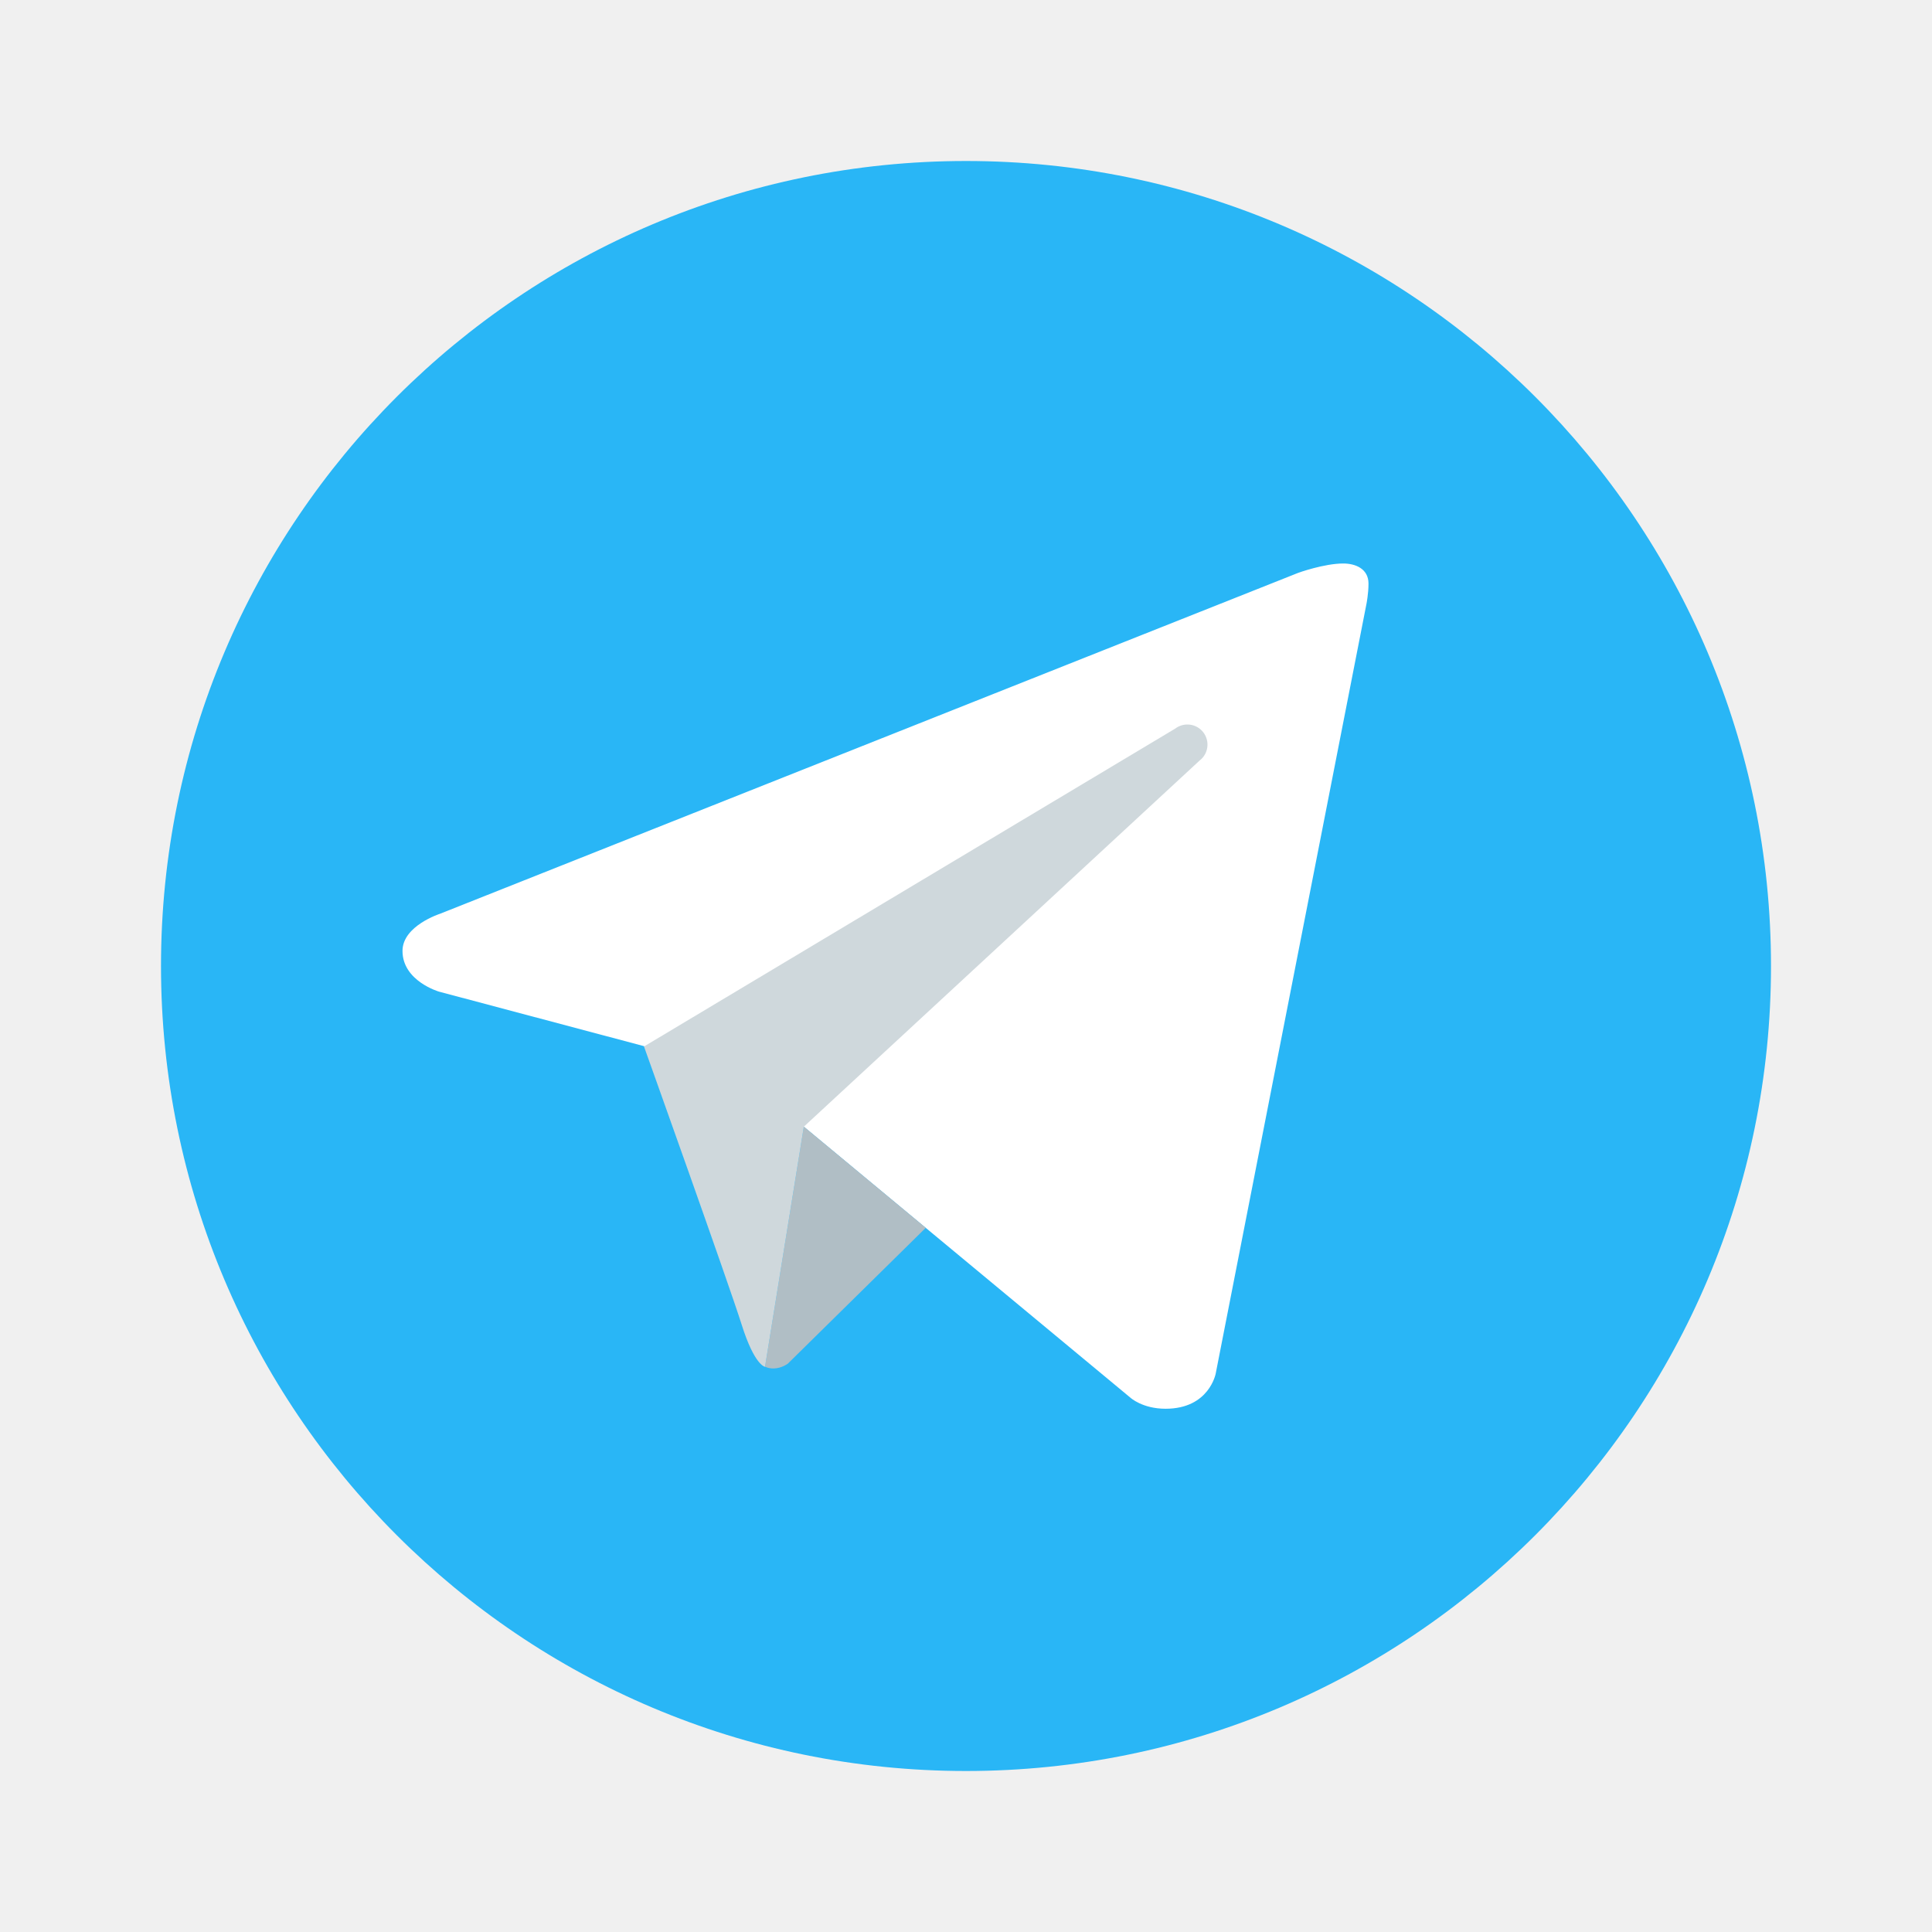
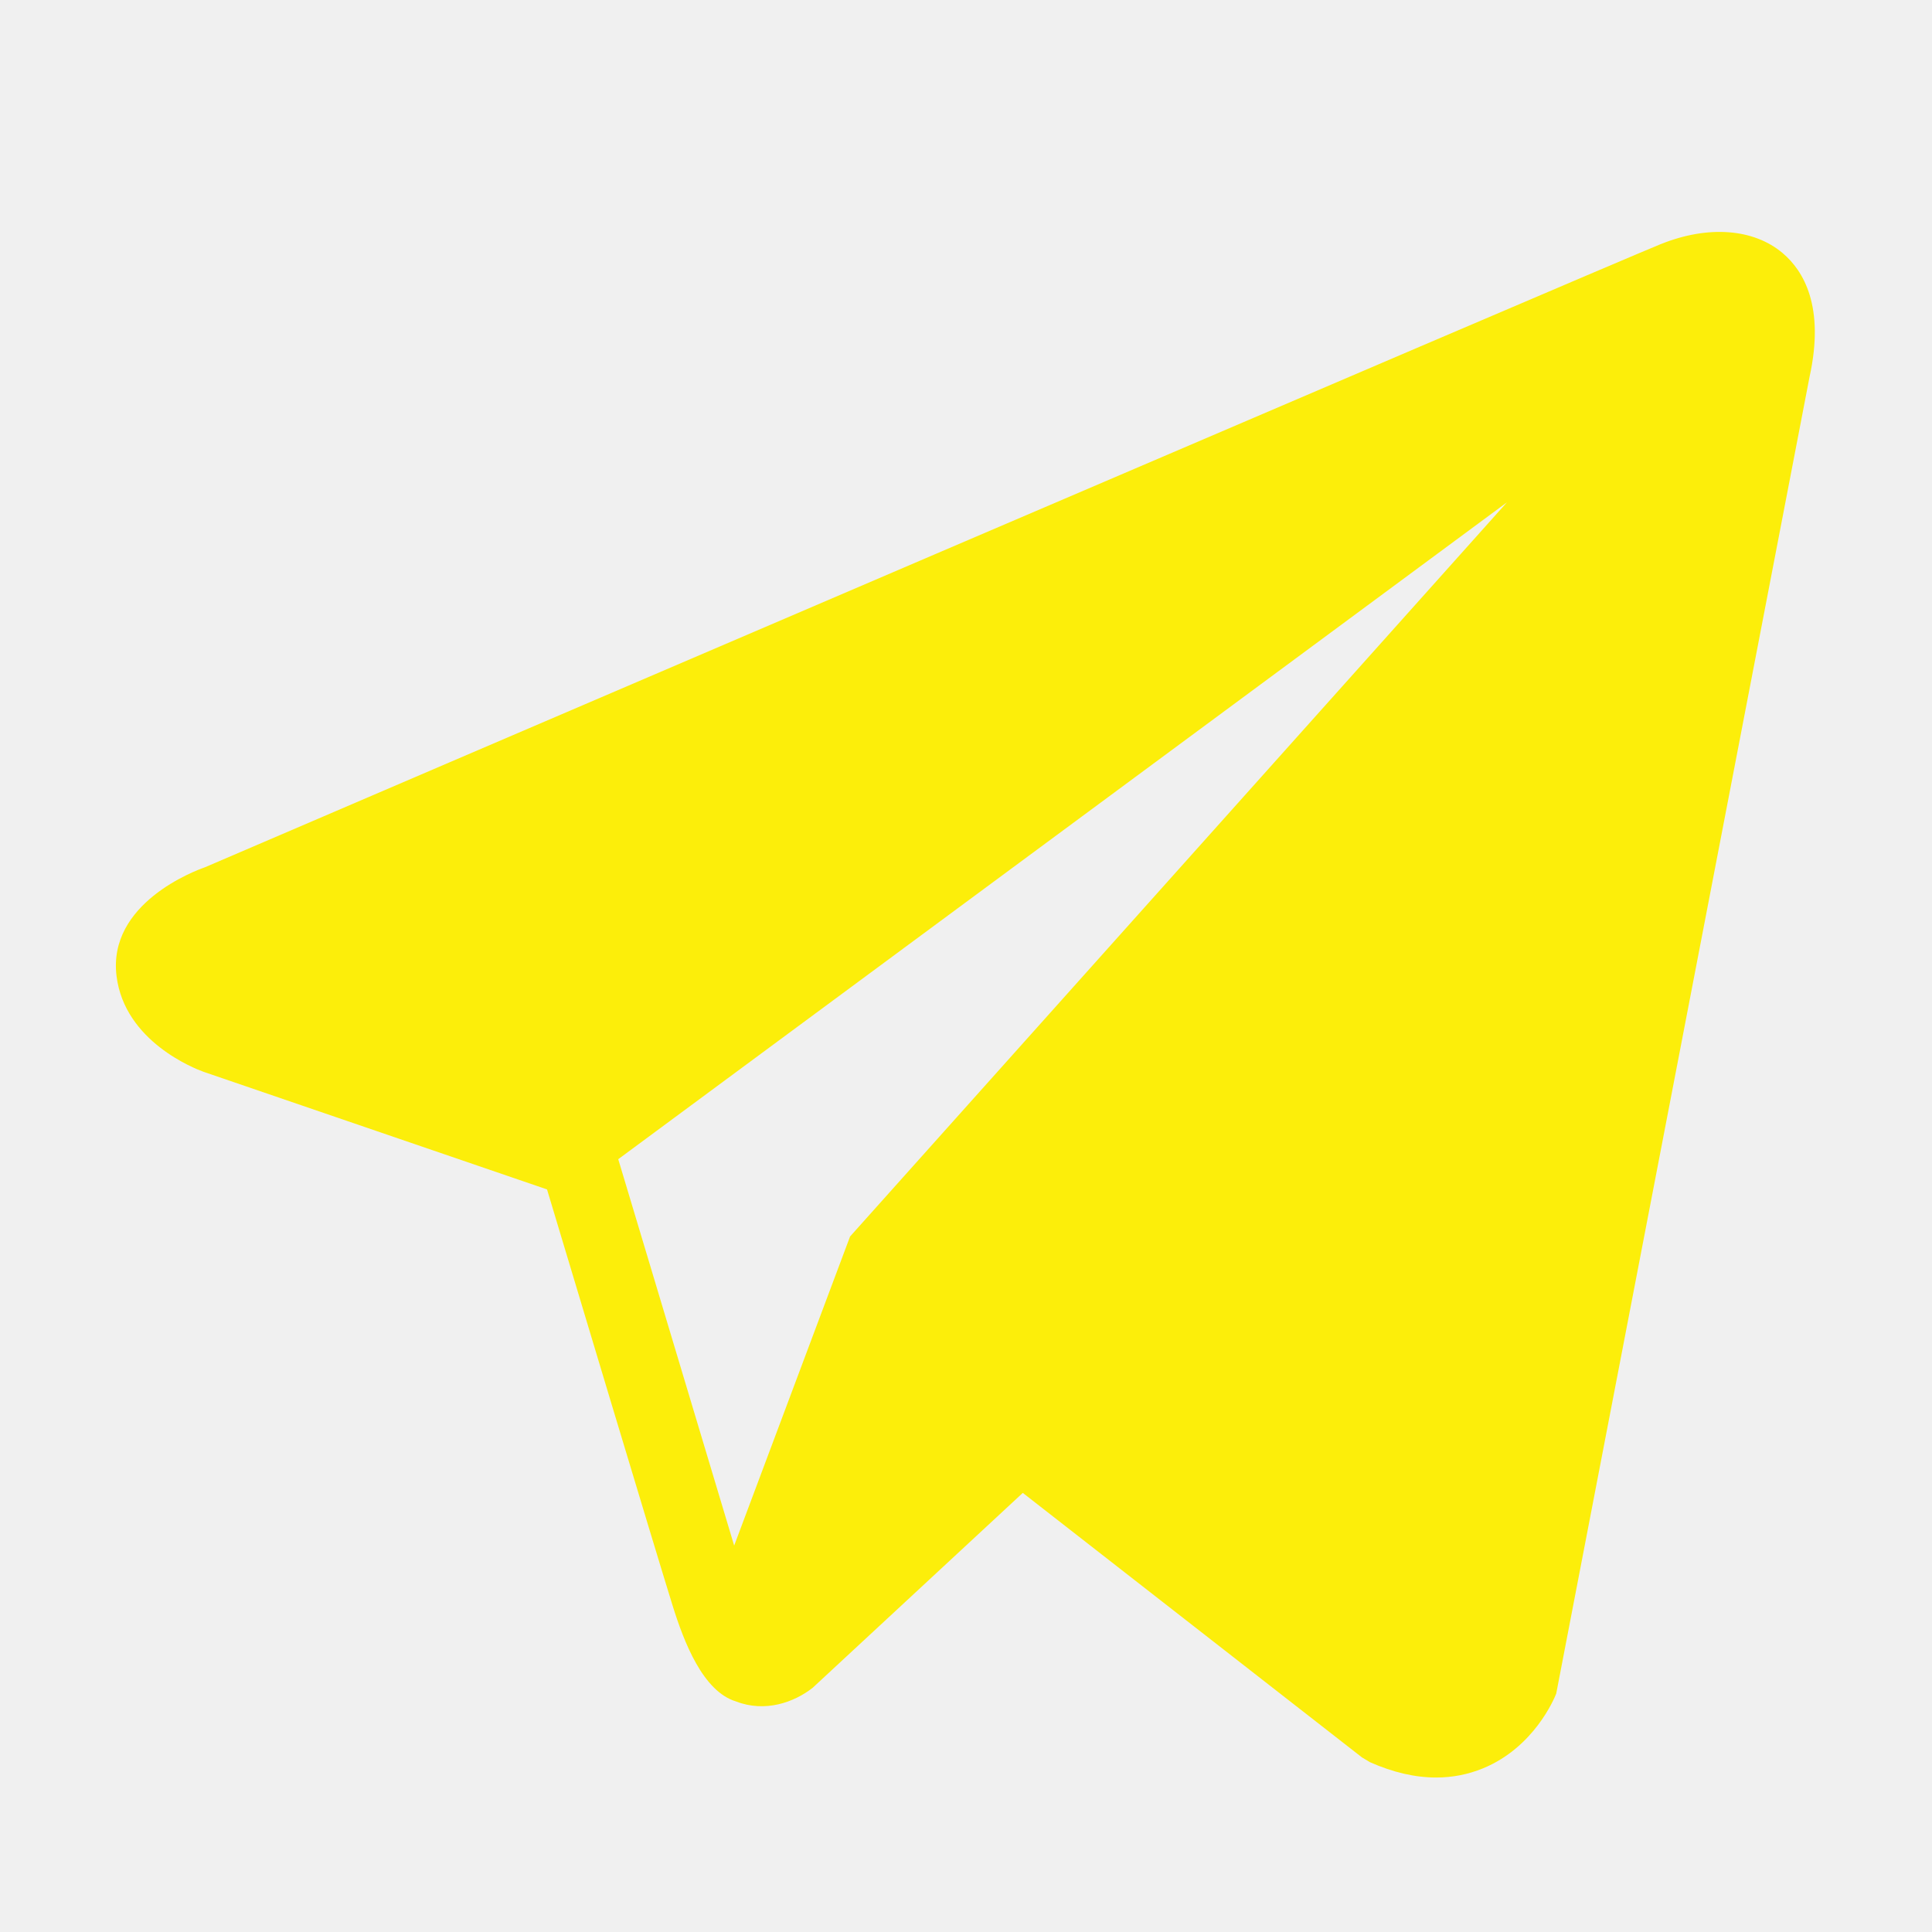
- <svg xmlns="http://www.w3.org/2000/svg" viewBox="0 0 48 48" width="48px" height="48px">
-   <path fill="#29b6f6" d="M24 4A20 20 0 1 0 24 44A20 20 0 1 0 24 4Z" />
-   <path fill="#fff" d="M33.95,15l-3.746,19.126c0,0-0.161,0.874-1.245,0.874c-0.576,0-0.873-0.274-0.873-0.274l-8.114-6.733 l-3.97-2.001l-5.095-1.355c0,0-0.907-0.262-0.907-1.012c0-0.625,0.933-0.923,0.933-0.923l21.316-8.468 c-0.001-0.001,0.651-0.235,1.126-0.234C33.667,14,34,14.125,34,14.5C34,14.75,33.95,15,33.95,15z" />
-   <path fill="#b0bec5" d="M23,30.505l-3.426,3.374c0,0-0.149,0.115-0.348,0.12c-0.069,0.002-0.143-0.009-0.219-0.043 l0.964-5.965L23,30.505z" />
-   <path fill="#cfd8dc" d="M29.897,18.196c-0.169-0.22-0.481-0.26-0.701-0.093L16,26c0,0,2.106,5.892,2.427,6.912 c0.322,1.021,0.58,1.045,0.58,1.045l0.964-5.965l9.832-9.096C30.023,18.729,30.064,18.416,29.897,18.196z" />
+ <svg xmlns="http://www.w3.org/2000/svg" fill="#fcee0a" viewBox="0 0 50 50" width="50px" height="50px">
+   <path d="M46.137,6.552c-0.75-0.636-1.928-0.727-3.146-0.238l-0.002,0C41.708,6.828,6.728,21.832,5.304,22.445 c-0.259,0.09-2.521,0.934-2.288,2.814c0.208,1.695,2.026,2.397,2.248,2.478l8.893,3.045c0.59,1.964,2.765,9.21,3.246,10.758 c0.3,0.965,0.789,2.233,1.646,2.494c0.752,0.29,1.5,0.025,1.984-0.355l5.437-5.043l8.777,6.845l0.209,0.125 c0.596,0.264,1.167,0.396,1.712,0.396c0.421,0,0.825-0.079,1.211-0.237c1.315-0.54,1.841-1.793,1.896-1.935l6.556-34.077 C47.231,7.933,46.675,7.007,46.137,6.552z M22,32l-3,8l-3-10l23-17L22,32z" />
</svg>
